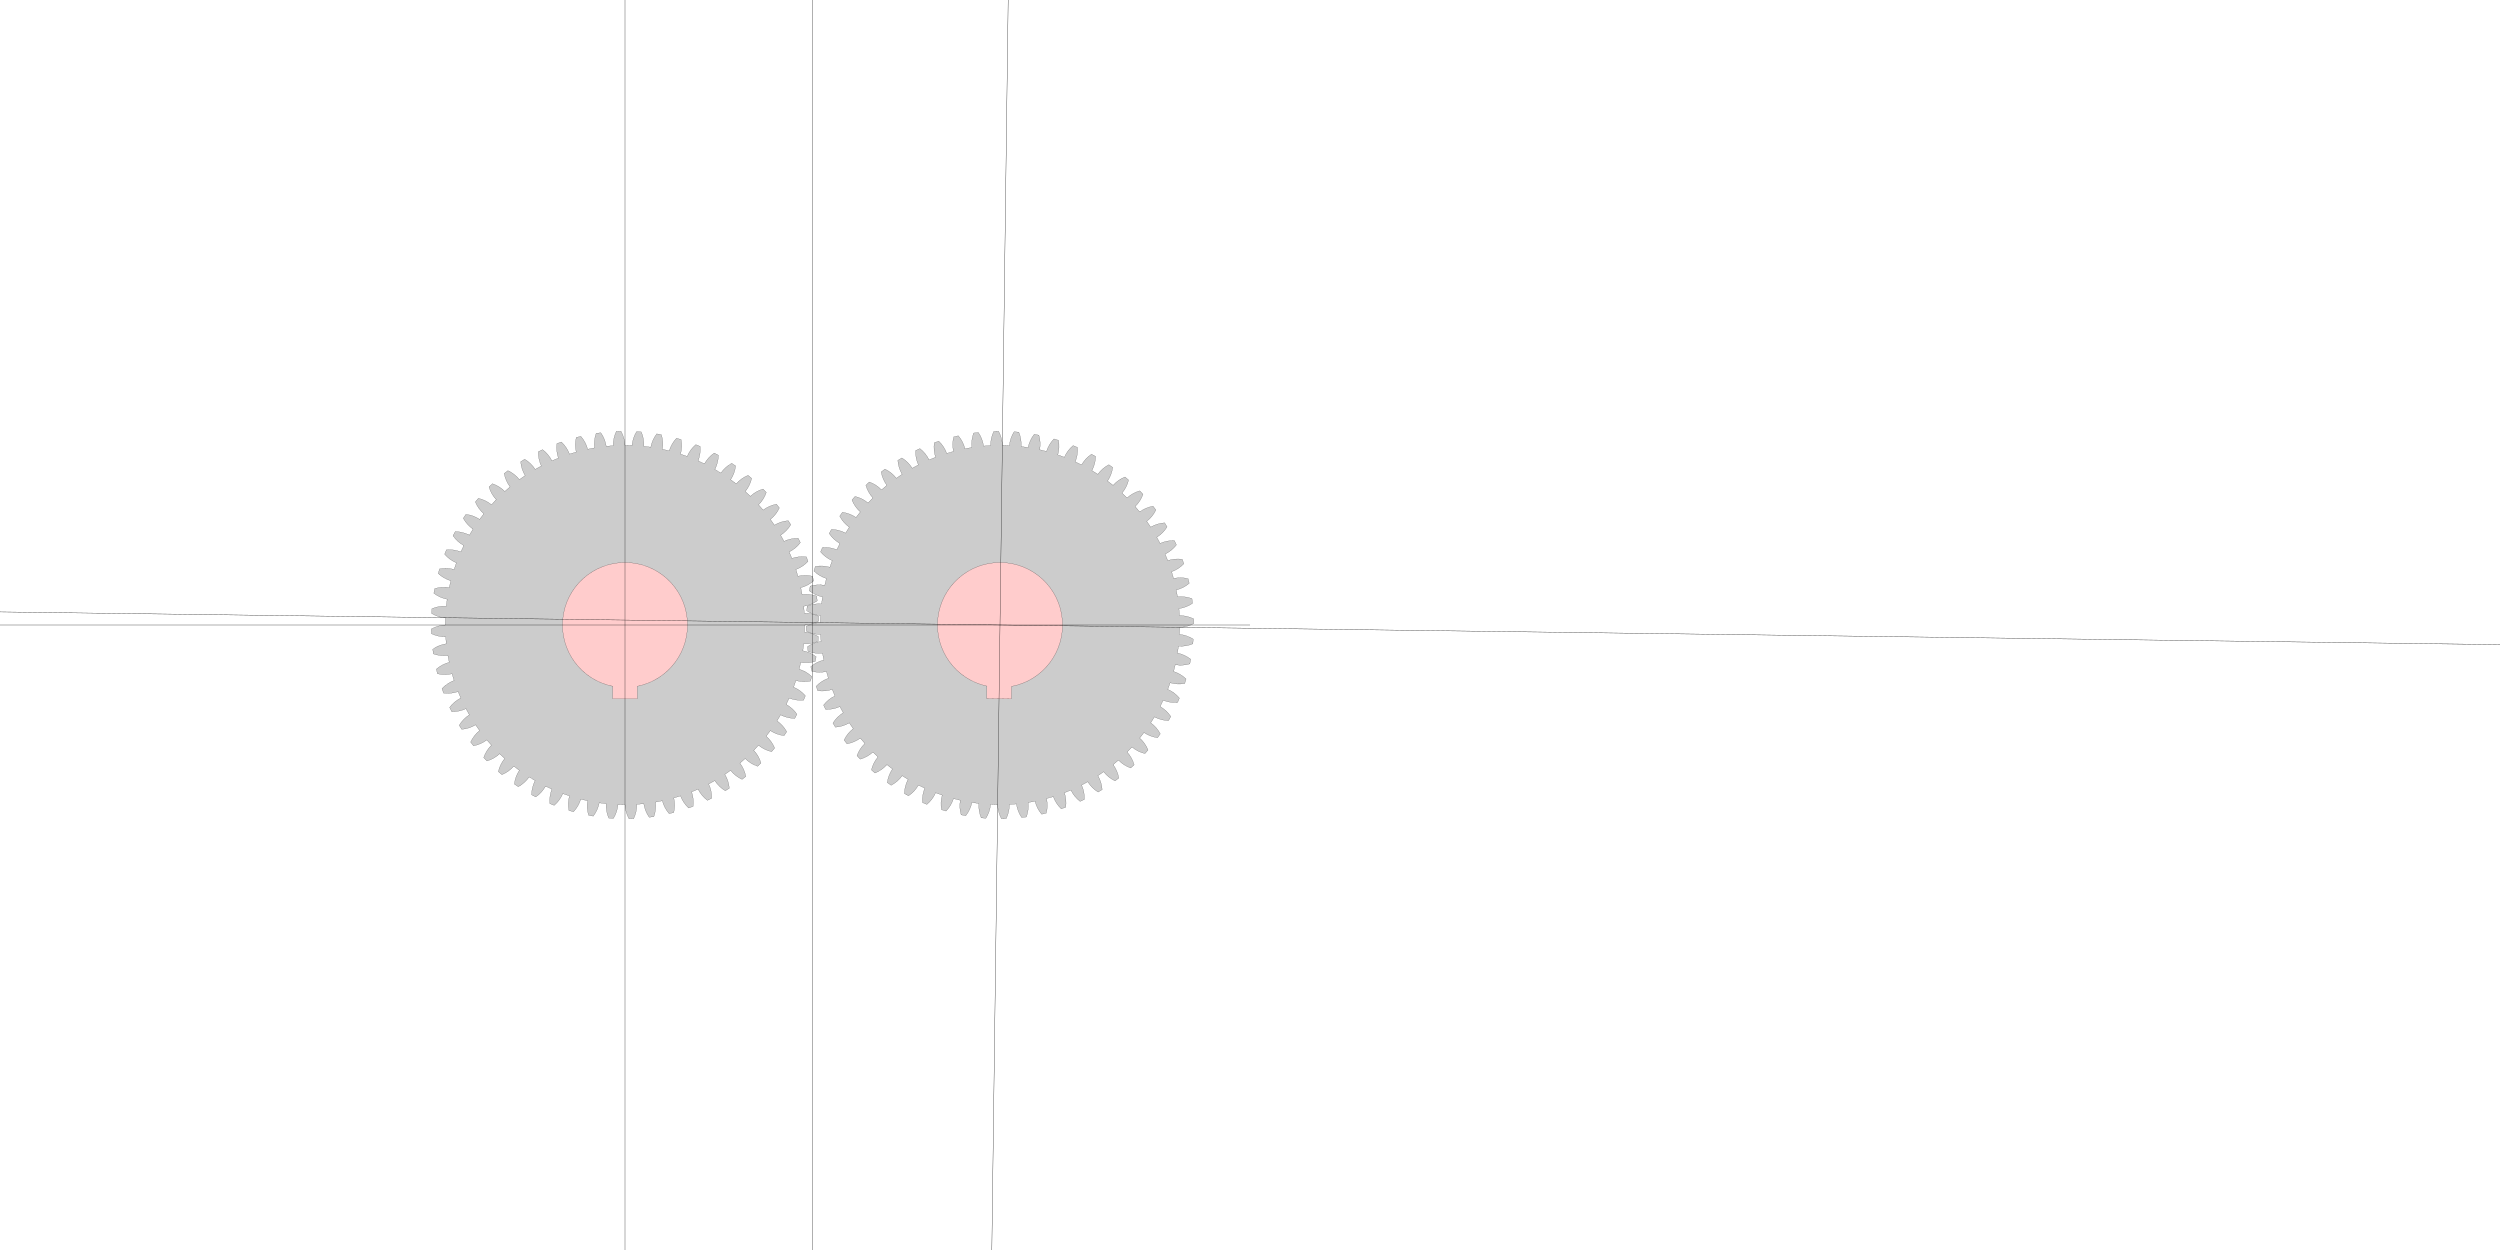
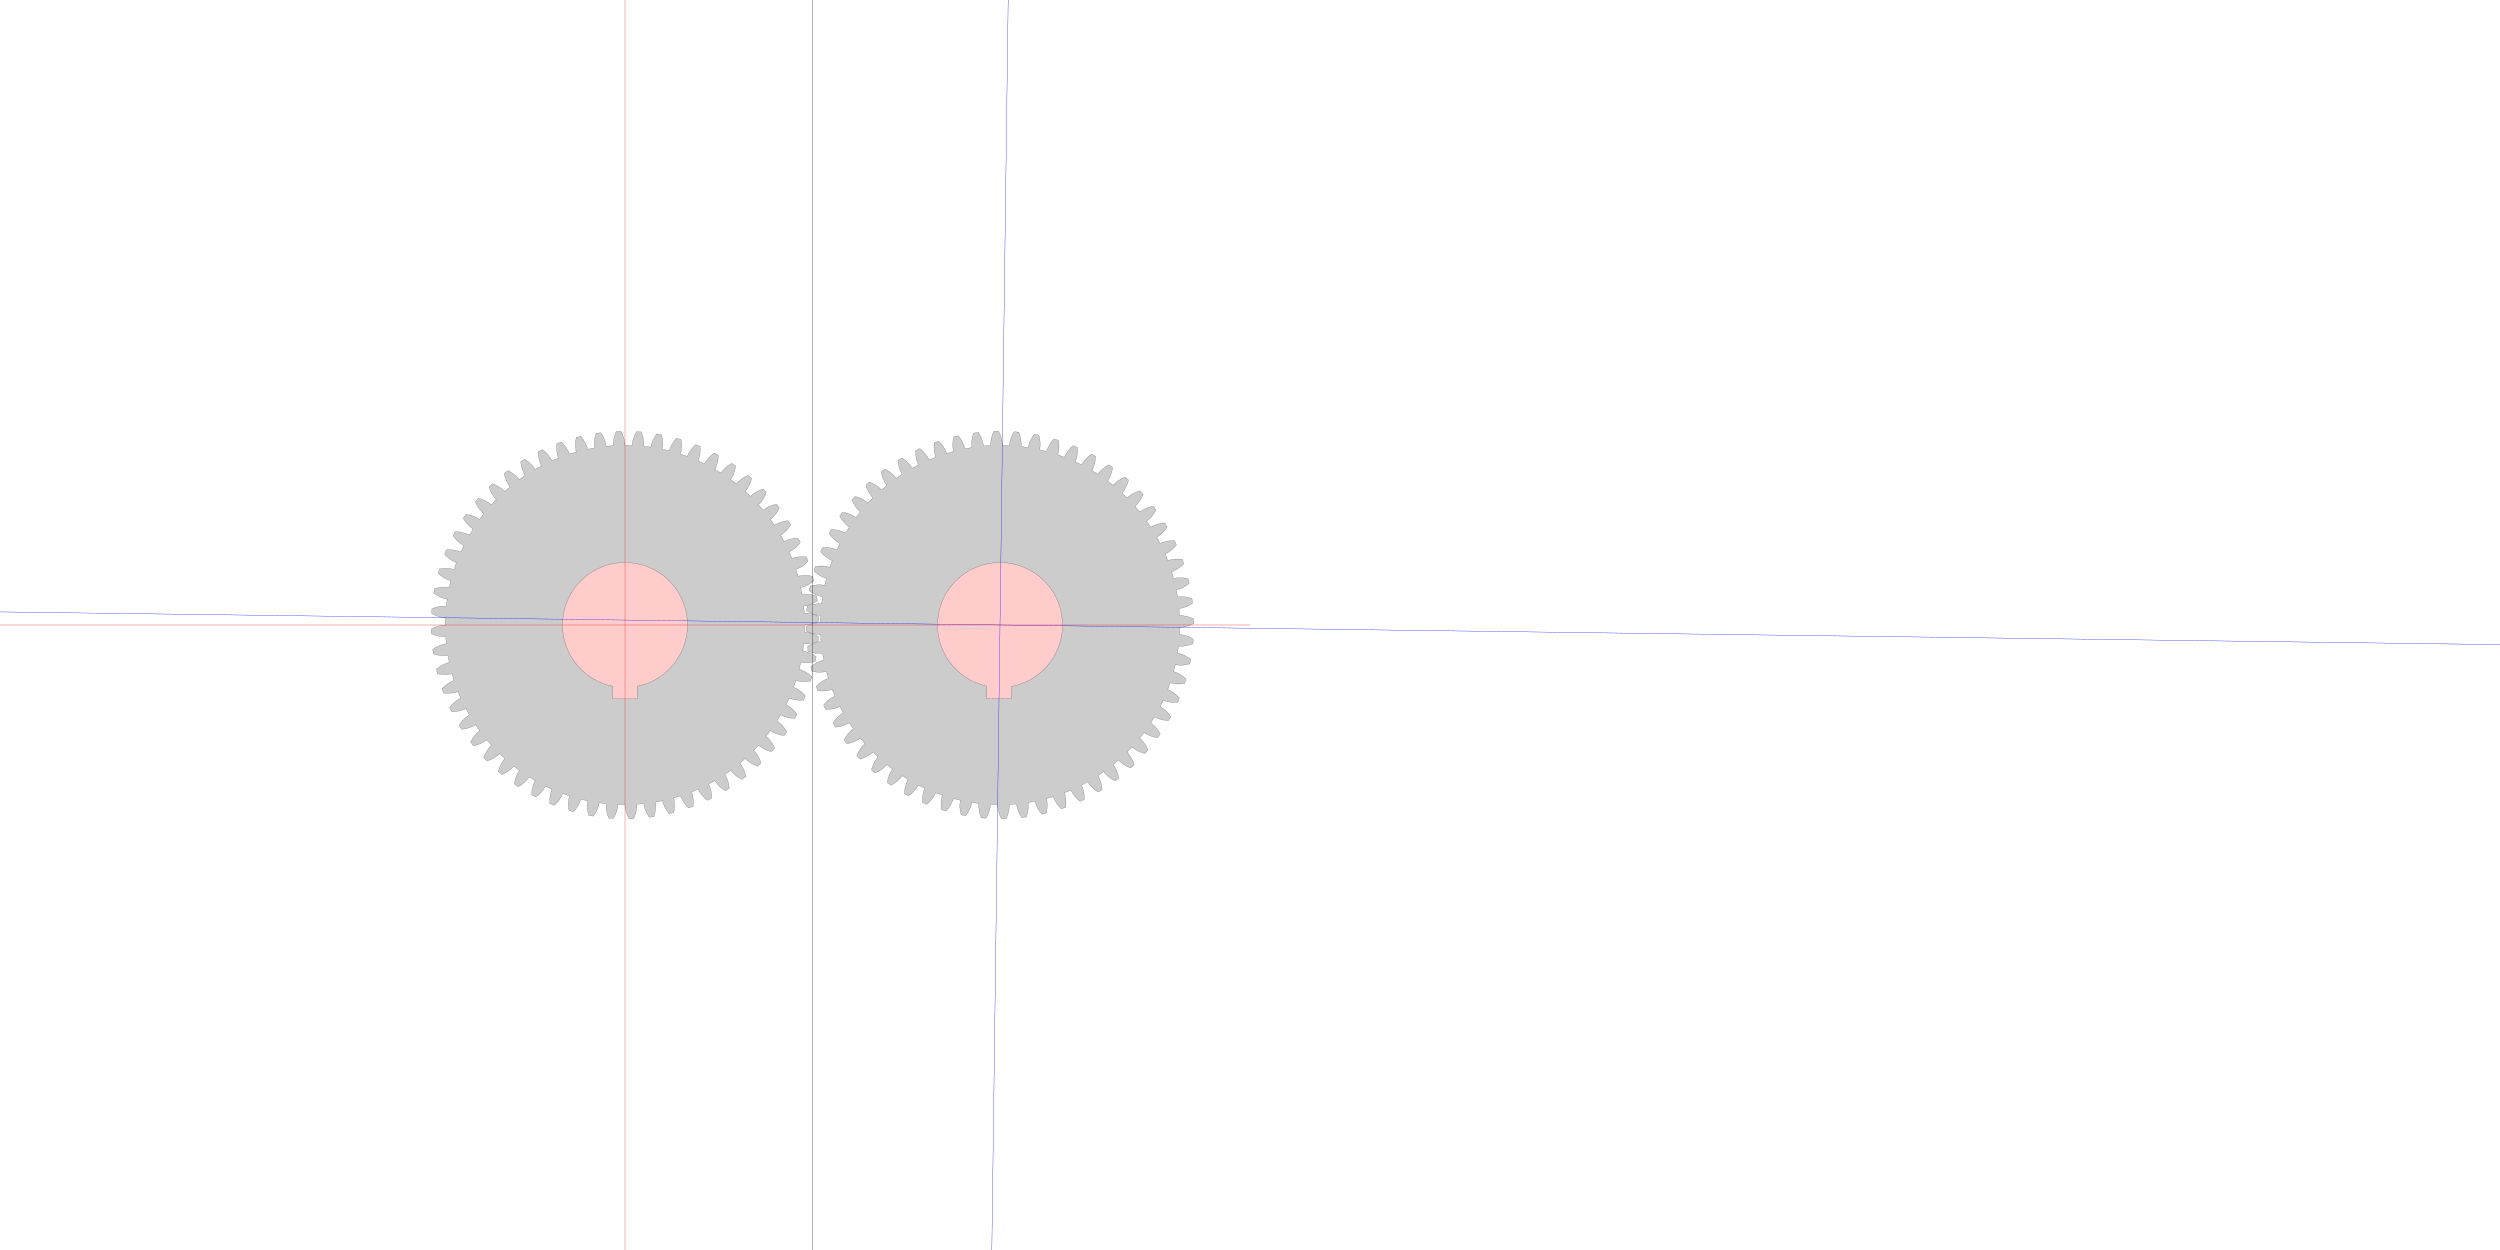
<svg xmlns="http://www.w3.org/2000/svg" width="400mm" height="200mm" viewBox="0 0 400 200" version="1.1" id="gear_hobbymat">
  <defs>
-     <path id="gear" style="fill:#cccccc;stroke:#000000;stroke-width:0.025" d="  M  28.75 0.0                 A 28.75 28.75 0 0 1 28.728 1.129           A 5.0 5.0 0 0 1 30.945 1.853           L 30.89 2.606            A 5.0 5.0 0 0 1 28.593 3.005                    A 28.75 28.75 0 0 1 28.452 4.125           A 5.0 5.0 0 0 1 30.581 5.078           L 30.449 5.821            A 5.0 5.0 0 0 1 28.122 5.977                    A 28.75 28.75 0 0 1 27.865 7.077           A 5.0 5.0 0 0 1 29.883 8.246           L 29.673 8.972            A 5.0 5.0 0 0 1 27.343 8.884                    A 28.75 28.75 0 0 1 26.973 9.951           A 5.0 5.0 0 0 1 28.857 11.325           L 28.573 12.024            A 5.0 5.0 0 0 1 26.264 11.694                    A 28.75 28.75 0 0 1 25.785 12.716           A 5.0 5.0 0 0 1 27.515 14.279           L 27.16 14.945            A 5.0 5.0 0 0 1 24.898 14.375                    A 28.75 28.75 0 0 1 24.315 15.341           A 5.0 5.0 0 0 1 25.872 17.077           L 25.449 17.702            A 5.0 5.0 0 0 1 23.259 16.899                    A 28.75 28.75 0 0 1 22.578 17.799           A 5.0 5.0 0 0 1 23.945 19.688           L 23.459 20.265            A 5.0 5.0 0 0 1 21.365 19.238                    A 28.75 28.75 0 0 1 20.594 20.061           A 5.0 5.0 0 0 1 21.756 22.083           L 21.212 22.606            A 5.0 5.0 0 0 1 19.238 21.365                    A 28.75 28.75 0 0 1 18.384 22.104           A 5.0 5.0 0 0 1 19.329 24.236           L 18.733 24.7            A 5.0 5.0 0 0 1 16.899 23.259                    A 28.75 28.75 0 0 1 15.973 23.905           A 5.0 5.0 0 0 1 16.689 26.124           L 16.048 26.523            A 5.0 5.0 0 0 1 14.375 24.898                    A 28.75 28.75 0 0 1 13.386 25.443           A 5.0 5.0 0 0 1 13.867 27.725           L 13.188 28.055            A 5.0 5.0 0 0 1 11.694 26.264                    A 28.75 28.75 0 0 1 10.654 26.703           A 5.0 5.0 0 0 1 10.893 29.023           L 10.183 29.28            A 5.0 5.0 0 0 1 8.884 27.343                    A 28.75 28.75 0 0 1 7.804 27.671           A 5.0 5.0 0 0 1 7.8 30.003           L 7.067 30.184            A 5.0 5.0 0 0 1 5.977 28.122                    A 28.75 28.75 0 0 1 4.869 28.335           A 5.0 5.0 0 0 1 4.621 30.654           L 3.873 30.757            A 5.0 5.0 0 0 1 3.005 28.593                    A 28.75 28.75 0 0 1 1.88 28.688           A 5.0 5.0 0 0 1 1.391 30.969           L 0.637 30.993            A 5.0 5.0 0 0 1 5.9719254631046726e-15 28.75                    A 28.75 28.75 0 0 1 -1.129 28.728           A 5.0 5.0 0 0 1 -1.853 30.945           L -2.606 30.89            A 5.0 5.0 0 0 1 -3.005 28.593                    A 28.75 28.75 0 0 1 -4.125 28.452           A 5.0 5.0 0 0 1 -5.078 30.581           L -5.821 30.449            A 5.0 5.0 0 0 1 -5.977 28.122                    A 28.75 28.75 0 0 1 -7.077 27.865           A 5.0 5.0 0 0 1 -8.246 29.883           L -8.972 29.673            A 5.0 5.0 0 0 1 -8.884 27.343                    A 28.75 28.75 0 0 1 -9.951 26.973           A 5.0 5.0 0 0 1 -11.325 28.857           L -12.024 28.573            A 5.0 5.0 0 0 1 -11.694 26.264                    A 28.75 28.75 0 0 1 -12.716 25.785           A 5.0 5.0 0 0 1 -14.279 27.515           L -14.945 27.16            A 5.0 5.0 0 0 1 -14.375 24.898                    A 28.75 28.75 0 0 1 -15.341 24.315           A 5.0 5.0 0 0 1 -17.077 25.872           L -17.702 25.449            A 5.0 5.0 0 0 1 -16.899 23.259                    A 28.75 28.75 0 0 1 -17.799 22.578           A 5.0 5.0 0 0 1 -19.688 23.945           L -20.265 23.459            A 5.0 5.0 0 0 1 -19.238 21.365                    A 28.75 28.75 0 0 1 -20.061 20.594           A 5.0 5.0 0 0 1 -22.083 21.756           L -22.606 21.212            A 5.0 5.0 0 0 1 -21.365 19.238                    A 28.75 28.75 0 0 1 -22.104 18.384           A 5.0 5.0 0 0 1 -24.236 19.329           L -24.7 18.733            A 5.0 5.0 0 0 1 -23.259 16.899                    A 28.75 28.75 0 0 1 -23.905 15.973           A 5.0 5.0 0 0 1 -26.124 16.689           L -26.523 16.048            A 5.0 5.0 0 0 1 -24.898 14.375                    A 28.75 28.75 0 0 1 -25.443 13.386           A 5.0 5.0 0 0 1 -27.725 13.867           L -28.055 13.188            A 5.0 5.0 0 0 1 -26.264 11.694                    A 28.75 28.75 0 0 1 -26.703 10.654           A 5.0 5.0 0 0 1 -29.023 10.893           L -29.28 10.183            A 5.0 5.0 0 0 1 -27.343 8.884                    A 28.75 28.75 0 0 1 -27.671 7.804           A 5.0 5.0 0 0 1 -30.003 7.8           L -30.184 7.067            A 5.0 5.0 0 0 1 -28.122 5.977                    A 28.75 28.75 0 0 1 -28.335 4.869           A 5.0 5.0 0 0 1 -30.654 4.621           L -30.757 3.873            A 5.0 5.0 0 0 1 -28.593 3.005                    A 28.75 28.75 0 0 1 -28.688 1.88           A 5.0 5.0 0 0 1 -30.969 1.391           L -30.993 0.637            A 5.0 5.0 0 0 1 -28.75 1.801874062143651e-14                    A 28.75 28.75 0 0 1 -28.728 -1.129           A 5.0 5.0 0 0 1 -30.945 -1.853           L -30.89 -2.606            A 5.0 5.0 0 0 1 -28.593 -3.005                    A 28.75 28.75 0 0 1 -28.452 -4.125           A 5.0 5.0 0 0 1 -30.581 -5.078           L -30.449 -5.821            A 5.0 5.0 0 0 1 -28.122 -5.977                    A 28.75 28.75 0 0 1 -27.865 -7.077           A 5.0 5.0 0 0 1 -29.883 -8.246           L -29.673 -8.972            A 5.0 5.0 0 0 1 -27.343 -8.884                    A 28.75 28.75 0 0 1 -26.973 -9.951           A 5.0 5.0 0 0 1 -28.857 -11.325           L -28.573 -12.024            A 5.0 5.0 0 0 1 -26.264 -11.694                    A 28.75 28.75 0 0 1 -25.785 -12.716           A 5.0 5.0 0 0 1 -27.515 -14.279           L -27.16 -14.945            A 5.0 5.0 0 0 1 -24.898 -14.375                    A 28.75 28.75 0 0 1 -24.315 -15.341           A 5.0 5.0 0 0 1 -25.872 -17.077           L -25.449 -17.702            A 5.0 5.0 0 0 1 -23.259 -16.899                    A 28.75 28.75 0 0 1 -22.578 -17.799           A 5.0 5.0 0 0 1 -23.945 -19.688           L -23.459 -20.265            A 5.0 5.0 0 0 1 -21.365 -19.238                    A 28.75 28.75 0 0 1 -20.594 -20.061           A 5.0 5.0 0 0 1 -21.756 -22.083           L -21.212 -22.606            A 5.0 5.0 0 0 1 -19.238 -21.365                    A 28.75 28.75 0 0 1 -18.384 -22.104           A 5.0 5.0 0 0 1 -19.329 -24.236           L -18.733 -24.7            A 5.0 5.0 0 0 1 -16.899 -23.259                    A 28.75 28.75 0 0 1 -15.973 -23.905           A 5.0 5.0 0 0 1 -16.689 -26.124           L -16.048 -26.523            A 5.0 5.0 0 0 1 -14.375 -24.898                    A 28.75 28.75 0 0 1 -13.386 -25.443           A 5.0 5.0 0 0 1 -13.867 -27.725           L -13.188 -28.055            A 5.0 5.0 0 0 1 -11.694 -26.264                    A 28.75 28.75 0 0 1 -10.654 -26.703           A 5.0 5.0 0 0 1 -10.893 -29.023           L -10.183 -29.28            A 5.0 5.0 0 0 1 -8.884 -27.343                    A 28.75 28.75 0 0 1 -7.804 -27.671           A 5.0 5.0 0 0 1 -7.8 -30.003           L -7.067 -30.184            A 5.0 5.0 0 0 1 -5.977 -28.122                    A 28.75 28.75 0 0 1 -4.869 -28.335           A 5.0 5.0 0 0 1 -4.621 -30.654           L -3.873 -30.757            A 5.0 5.0 0 0 1 -3.005 -28.593                    A 28.75 28.75 0 0 1 -1.88 -28.688           A 5.0 5.0 0 0 1 -1.391 -30.969           L -0.637 -30.993            A 5.0 5.0 0 0 1 -3.6140445474995517e-14 -28.75                    A 28.75 28.75 0 0 1 1.129 -28.728           A 5.0 5.0 0 0 1 1.853 -30.945           L 2.606 -30.89            A 5.0 5.0 0 0 1 3.005 -28.593                    A 28.75 28.75 0 0 1 4.125 -28.452           A 5.0 5.0 0 0 1 5.078 -30.581           L 5.821 -30.449            A 5.0 5.0 0 0 1 5.977 -28.122                    A 28.75 28.75 0 0 1 7.077 -27.865           A 5.0 5.0 0 0 1 8.246 -29.883           L 8.972 -29.673            A 5.0 5.0 0 0 1 8.884 -27.343                    A 28.75 28.75 0 0 1 9.951 -26.973           A 5.0 5.0 0 0 1 11.325 -28.857           L 12.024 -28.573            A 5.0 5.0 0 0 1 11.694 -26.264                    A 28.75 28.75 0 0 1 12.716 -25.785           A 5.0 5.0 0 0 1 14.279 -27.515           L 14.945 -27.16            A 5.0 5.0 0 0 1 14.375 -24.898                    A 28.75 28.75 0 0 1 15.341 -24.315           A 5.0 5.0 0 0 1 17.077 -25.872           L 17.702 -25.449            A 5.0 5.0 0 0 1 16.899 -23.259                    A 28.75 28.75 0 0 1 17.799 -22.578           A 5.0 5.0 0 0 1 19.688 -23.945           L 20.265 -23.459            A 5.0 5.0 0 0 1 19.238 -21.365                    A 28.75 28.75 0 0 1 20.061 -20.594           A 5.0 5.0 0 0 1 22.083 -21.756           L 22.606 -21.212            A 5.0 5.0 0 0 1 21.365 -19.238                    A 28.75 28.75 0 0 1 22.104 -18.384           A 5.0 5.0 0 0 1 24.236 -19.329           L 24.7 -18.733            A 5.0 5.0 0 0 1 23.259 -16.899                    A 28.75 28.75 0 0 1 23.905 -15.973           A 5.0 5.0 0 0 1 26.124 -16.689           L 26.523 -16.048            A 5.0 5.0 0 0 1 24.898 -14.375                    A 28.75 28.75 0 0 1 25.443 -13.386           A 5.0 5.0 0 0 1 27.725 -13.867           L 28.055 -13.188            A 5.0 5.0 0 0 1 26.264 -11.694                    A 28.75 28.75 0 0 1 26.703 -10.654           A 5.0 5.0 0 0 1 29.023 -10.893           L 29.28 -10.183            A 5.0 5.0 0 0 1 27.343 -8.884                    A 28.75 28.75 0 0 1 27.671 -7.804           A 5.0 5.0 0 0 1 30.003 -7.8           L 30.184 -7.067            A 5.0 5.0 0 0 1 28.122 -5.977                    A 28.75 28.75 0 0 1 28.335 -4.869           A 5.0 5.0 0 0 1 30.654 -4.621           L 30.757 -3.873            A 5.0 5.0 0 0 1 28.593 -3.005                    A 28.75 28.75 0 0 1 28.688 -1.88           A 5.0 5.0 0 0 1 30.969 -1.391           L 30.993 -0.637            A 5.0 5.0 0 0 1 28.75 -4.983468834728727e-14                   z" />
+     <path id="gear" style="fill:#cccccc;stroke:#000000;stroke-width:0.025" d="  M  28.75 0.0                 A 28.75 28.75 0 0 1 28.728 1.129           A 5.063 5.063 0 0 1 30.945 1.853           L 30.89 2.606            A 5.063 5.063 0 0 1 28.593 3.005                    A 28.75 28.75 0 0 1 28.452 4.125           A 5.063 5.063 0 0 1 30.581 5.078           L 30.449 5.821            A 5.063 5.063 0 0 1 28.122 5.977                    A 28.75 28.75 0 0 1 27.865 7.077           A 5.063 5.063 0 0 1 29.883 8.246           L 29.673 8.972            A 5.063 5.063 0 0 1 27.343 8.884                    A 28.75 28.75 0 0 1 26.973 9.951           A 5.063 5.063 0 0 1 28.857 11.325           L 28.573 12.024            A 5.063 5.063 0 0 1 26.264 11.694                    A 28.75 28.75 0 0 1 25.785 12.716           A 5.063 5.063 0 0 1 27.515 14.279           L 27.16 14.945            A 5.063 5.063 0 0 1 24.898 14.375                    A 28.75 28.75 0 0 1 24.315 15.341           A 5.063 5.063 0 0 1 25.872 17.077           L 25.449 17.702            A 5.063 5.063 0 0 1 23.259 16.899                    A 28.75 28.75 0 0 1 22.578 17.799           A 5.063 5.063 0 0 1 23.945 19.688           L 23.459 20.265            A 5.063 5.063 0 0 1 21.365 19.238                    A 28.75 28.75 0 0 1 20.594 20.061           A 5.063 5.063 0 0 1 21.756 22.083           L 21.212 22.606            A 5.063 5.063 0 0 1 19.238 21.365                    A 28.75 28.75 0 0 1 18.384 22.104           A 5.063 5.063 0 0 1 19.329 24.236           L 18.733 24.7            A 5.063 5.063 0 0 1 16.899 23.259                    A 28.75 28.75 0 0 1 15.973 23.905           A 5.063 5.063 0 0 1 16.689 26.124           L 16.048 26.523            A 5.063 5.063 0 0 1 14.375 24.898                    A 28.75 28.75 0 0 1 13.386 25.443           A 5.063 5.063 0 0 1 13.867 27.725           L 13.188 28.055            A 5.063 5.063 0 0 1 11.694 26.264                    A 28.75 28.75 0 0 1 10.654 26.703           A 5.063 5.063 0 0 1 10.893 29.023           L 10.183 29.28            A 5.063 5.063 0 0 1 8.884 27.343                    A 28.75 28.75 0 0 1 7.804 27.671           A 5.063 5.063 0 0 1 7.8 30.003           L 7.067 30.184            A 5.063 5.063 0 0 1 5.977 28.122                    A 28.75 28.75 0 0 1 4.869 28.335           A 5.063 5.063 0 0 1 4.621 30.654           L 3.873 30.757            A 5.063 5.063 0 0 1 3.005 28.593                    A 28.75 28.75 0 0 1 1.88 28.688           A 5.063 5.063 0 0 1 1.391 30.969           L 0.637 30.993            A 5.063 5.063 0 0 1 5.9719254631046726e-15 28.75                    A 28.75 28.75 0 0 1 -1.129 28.728           A 5.063 5.063 0 0 1 -1.853 30.945           L -2.606 30.89            A 5.063 5.063 0 0 1 -3.005 28.593                    A 28.75 28.75 0 0 1 -4.125 28.452           A 5.063 5.063 0 0 1 -5.078 30.581           L -5.821 30.449            A 5.063 5.063 0 0 1 -5.977 28.122                    A 28.75 28.75 0 0 1 -7.077 27.865           A 5.063 5.063 0 0 1 -8.246 29.883           L -8.972 29.673            A 5.063 5.063 0 0 1 -8.884 27.343                    A 28.75 28.75 0 0 1 -9.951 26.973           A 5.063 5.063 0 0 1 -11.325 28.857           L -12.024 28.573            A 5.063 5.063 0 0 1 -11.694 26.264                    A 28.75 28.75 0 0 1 -12.716 25.785           A 5.063 5.063 0 0 1 -14.279 27.515           L -14.945 27.16            A 5.063 5.063 0 0 1 -14.375 24.898                    A 28.75 28.75 0 0 1 -15.341 24.315           A 5.063 5.063 0 0 1 -17.077 25.872           L -17.702 25.449            A 5.063 5.063 0 0 1 -16.899 23.259                    A 28.75 28.75 0 0 1 -17.799 22.578           A 5.063 5.063 0 0 1 -19.688 23.945           L -20.265 23.459            A 5.063 5.063 0 0 1 -19.238 21.365                    A 28.75 28.75 0 0 1 -20.061 20.594           A 5.063 5.063 0 0 1 -22.083 21.756           L -22.606 21.212            A 5.063 5.063 0 0 1 -21.365 19.238                    A 28.75 28.75 0 0 1 -22.104 18.384           A 5.063 5.063 0 0 1 -24.236 19.329           L -24.7 18.733            A 5.063 5.063 0 0 1 -23.259 16.899                    A 28.75 28.75 0 0 1 -23.905 15.973           A 5.063 5.063 0 0 1 -26.124 16.689           L -26.523 16.048            A 5.063 5.063 0 0 1 -24.898 14.375                    A 28.75 28.75 0 0 1 -25.443 13.386           A 5.063 5.063 0 0 1 -27.725 13.867           L -28.055 13.188            A 5.063 5.063 0 0 1 -26.264 11.694                    A 28.75 28.75 0 0 1 -26.703 10.654           A 5.063 5.063 0 0 1 -29.023 10.893           L -29.28 10.183            A 5.063 5.063 0 0 1 -27.343 8.884                    A 28.75 28.75 0 0 1 -27.671 7.804           A 5.063 5.063 0 0 1 -30.003 7.8           L -30.184 7.067            A 5.063 5.063 0 0 1 -28.122 5.977                    A 28.75 28.75 0 0 1 -28.335 4.869           A 5.063 5.063 0 0 1 -30.654 4.621           L -30.757 3.873            A 5.063 5.063 0 0 1 -28.593 3.005                    A 28.75 28.75 0 0 1 -28.688 1.88           A 5.063 5.063 0 0 1 -30.969 1.391           L -30.993 0.637            A 5.063 5.063 0 0 1 -28.75 1.801874062143651e-14                    A 28.75 28.75 0 0 1 -28.728 -1.129           A 5.063 5.063 0 0 1 -30.945 -1.853           L -30.89 -2.606            A 5.063 5.063 0 0 1 -28.593 -3.005                    A 28.75 28.75 0 0 1 -28.452 -4.125           A 5.063 5.063 0 0 1 -30.581 -5.078           L -30.449 -5.821            A 5.063 5.063 0 0 1 -28.122 -5.977                    A 28.75 28.75 0 0 1 -27.865 -7.077           A 5.063 5.063 0 0 1 -29.883 -8.246           L -29.673 -8.972            A 5.063 5.063 0 0 1 -27.343 -8.884                    A 28.75 28.75 0 0 1 -26.973 -9.951           A 5.063 5.063 0 0 1 -28.857 -11.325           L -28.573 -12.024            A 5.063 5.063 0 0 1 -26.264 -11.694                    A 28.75 28.75 0 0 1 -25.785 -12.716           A 5.063 5.063 0 0 1 -27.515 -14.279           L -27.16 -14.945            A 5.063 5.063 0 0 1 -24.898 -14.375                    A 28.75 28.75 0 0 1 -24.315 -15.341           A 5.063 5.063 0 0 1 -25.872 -17.077           L -25.449 -17.702            A 5.063 5.063 0 0 1 -23.259 -16.899                    A 28.75 28.75 0 0 1 -22.578 -17.799           A 5.063 5.063 0 0 1 -23.945 -19.688           L -23.459 -20.265            A 5.063 5.063 0 0 1 -21.365 -19.238                    A 28.75 28.75 0 0 1 -20.594 -20.061           A 5.063 5.063 0 0 1 -21.756 -22.083           L -21.212 -22.606            A 5.063 5.063 0 0 1 -19.238 -21.365                    A 28.75 28.75 0 0 1 -18.384 -22.104           A 5.063 5.063 0 0 1 -19.329 -24.236           L -18.733 -24.7            A 5.063 5.063 0 0 1 -16.899 -23.259                    A 28.75 28.75 0 0 1 -15.973 -23.905           A 5.063 5.063 0 0 1 -16.689 -26.124           L -16.048 -26.523            A 5.063 5.063 0 0 1 -14.375 -24.898                    A 28.75 28.75 0 0 1 -13.386 -25.443           A 5.063 5.063 0 0 1 -13.867 -27.725           L -13.188 -28.055            A 5.063 5.063 0 0 1 -11.694 -26.264                    A 28.75 28.75 0 0 1 -10.654 -26.703           A 5.063 5.063 0 0 1 -10.893 -29.023           L -10.183 -29.28            A 5.063 5.063 0 0 1 -8.884 -27.343                    A 28.75 28.75 0 0 1 -7.804 -27.671           A 5.063 5.063 0 0 1 -7.8 -30.003           L -7.067 -30.184            A 5.063 5.063 0 0 1 -5.977 -28.122                    A 28.75 28.75 0 0 1 -4.869 -28.335           A 5.063 5.063 0 0 1 -4.621 -30.654           L -3.873 -30.757            A 5.063 5.063 0 0 1 -3.005 -28.593                    A 28.75 28.75 0 0 1 -1.88 -28.688           A 5.063 5.063 0 0 1 -1.391 -30.969           L -0.637 -30.993            A 5.063 5.063 0 0 1 -3.6140445474995517e-14 -28.75                    A 28.75 28.75 0 0 1 1.129 -28.728           A 5.063 5.063 0 0 1 1.853 -30.945           L 2.606 -30.89            A 5.063 5.063 0 0 1 3.005 -28.593                    A 28.75 28.75 0 0 1 4.125 -28.452           A 5.063 5.063 0 0 1 5.078 -30.581           L 5.821 -30.449            A 5.063 5.063 0 0 1 5.977 -28.122                    A 28.75 28.75 0 0 1 7.077 -27.865           A 5.063 5.063 0 0 1 8.246 -29.883           L 8.972 -29.673            A 5.063 5.063 0 0 1 8.884 -27.343                    A 28.75 28.75 0 0 1 9.951 -26.973           A 5.063 5.063 0 0 1 11.325 -28.857           L 12.024 -28.573            A 5.063 5.063 0 0 1 11.694 -26.264                    A 28.75 28.75 0 0 1 12.716 -25.785           A 5.063 5.063 0 0 1 14.279 -27.515           L 14.945 -27.16            A 5.063 5.063 0 0 1 14.375 -24.898                    A 28.75 28.75 0 0 1 15.341 -24.315           A 5.063 5.063 0 0 1 17.077 -25.872           L 17.702 -25.449            A 5.063 5.063 0 0 1 16.899 -23.259                    A 28.75 28.75 0 0 1 17.799 -22.578           A 5.063 5.063 0 0 1 19.688 -23.945           L 20.265 -23.459            A 5.063 5.063 0 0 1 19.238 -21.365                    A 28.75 28.75 0 0 1 20.061 -20.594           A 5.063 5.063 0 0 1 22.083 -21.756           L 22.606 -21.212            A 5.063 5.063 0 0 1 21.365 -19.238                    A 28.75 28.75 0 0 1 22.104 -18.384           A 5.063 5.063 0 0 1 24.236 -19.329           L 24.7 -18.733            A 5.063 5.063 0 0 1 23.259 -16.899                    A 28.75 28.75 0 0 1 23.905 -15.973           A 5.063 5.063 0 0 1 26.124 -16.689           L 26.523 -16.048            A 5.063 5.063 0 0 1 24.898 -14.375                    A 28.75 28.75 0 0 1 25.443 -13.386           A 5.063 5.063 0 0 1 27.725 -13.867           L 28.055 -13.188            A 5.063 5.063 0 0 1 26.264 -11.694                    A 28.75 28.75 0 0 1 26.703 -10.654           A 5.063 5.063 0 0 1 29.023 -10.893           L 29.28 -10.183            A 5.063 5.063 0 0 1 27.343 -8.884                    A 28.75 28.75 0 0 1 27.671 -7.804           A 5.063 5.063 0 0 1 30.003 -7.8           L 30.184 -7.067            A 5.063 5.063 0 0 1 28.122 -5.977                    A 28.75 28.75 0 0 1 28.335 -4.869           A 5.063 5.063 0 0 1 30.654 -4.621           L 30.757 -3.873            A 5.063 5.063 0 0 1 28.593 -3.005                    A 28.75 28.75 0 0 1 28.688 -1.88           A 5.063 5.063 0 0 1 30.969 -1.391           L 30.993 -0.637            A 5.063 5.063 0 0 1 28.75 -4.983468834728727e-14                   z" />
    <circle id="reinforcement" style="fill:#cccccc;stroke:#000000;stroke-width:0.025" cx="0" cy="0" r="15" />
    <path id="bearing" style="fill:#ffcccc;stroke:#000000;stroke-width:0.025" d="M 1.961 9.806 A 10 10 0 1 0 -1.961 9.806               L -1.961 11.806  1.961 11.806  1.961 9.806" />
  </defs>
  <g>
    <use href="#gear" id="gear_1" transform="translate(100,100) rotate(0)" />
    <use href="#bearing" id="bearing_1" transform="translate(100,100) rotate(0)" />
    <use href="#gear" id="gear_2" transform="translate(160,100) rotate(0.75)" />
    <use href="#bearing" id="bearing_2" transform="translate(160,100) rotate(0.75)"> </use>
-     <path style="fill:#ffcccc;stroke:#000000;stroke-width:0.05" d="M 0 100 L 200 100" />
-     <path style="fill:#ffcccc;stroke:#000000;stroke-width:0.05" d="M 100 0 L 100 200" />
-     <path style="fill:#ffcccc;stroke:#000000;stroke-width:0.05" d="M 130 0 L 130 200" />
-     <path style="fill:#ffcccc;stroke:#000000;stroke-width:0.05" d="M -300 0 L 300 0" transform="translate(160,100) rotate(0.75)" />
-     <path style="fill:#ffcccc;stroke:#000000;stroke-width:0.05" d="M 0 -300 L 0 300" transform="translate(160,100) rotate(0.75)" />
+     <path style="stroke:#ff0000;stroke-width:0.05" d="M 0 100 L 200 100" />
+     <path style="stroke:#ff0000;stroke-width:0.05" d="M 100 0 L 100 200" />
+     <path style="stroke:#000000;stroke-width:0.05" d="M 130 0 L 130 200" />
+     <path style="stroke:#0000ff;stroke-width:0.05" d="M -300 0 L 300 0" transform="translate(160,100) rotate(0.75)" />
+     <path style="stroke:#0000ff;stroke-width:0.05" d="M 0 -300 L 0 300" transform="translate(160,100) rotate(0.75)" />
  </g>
</svg>
